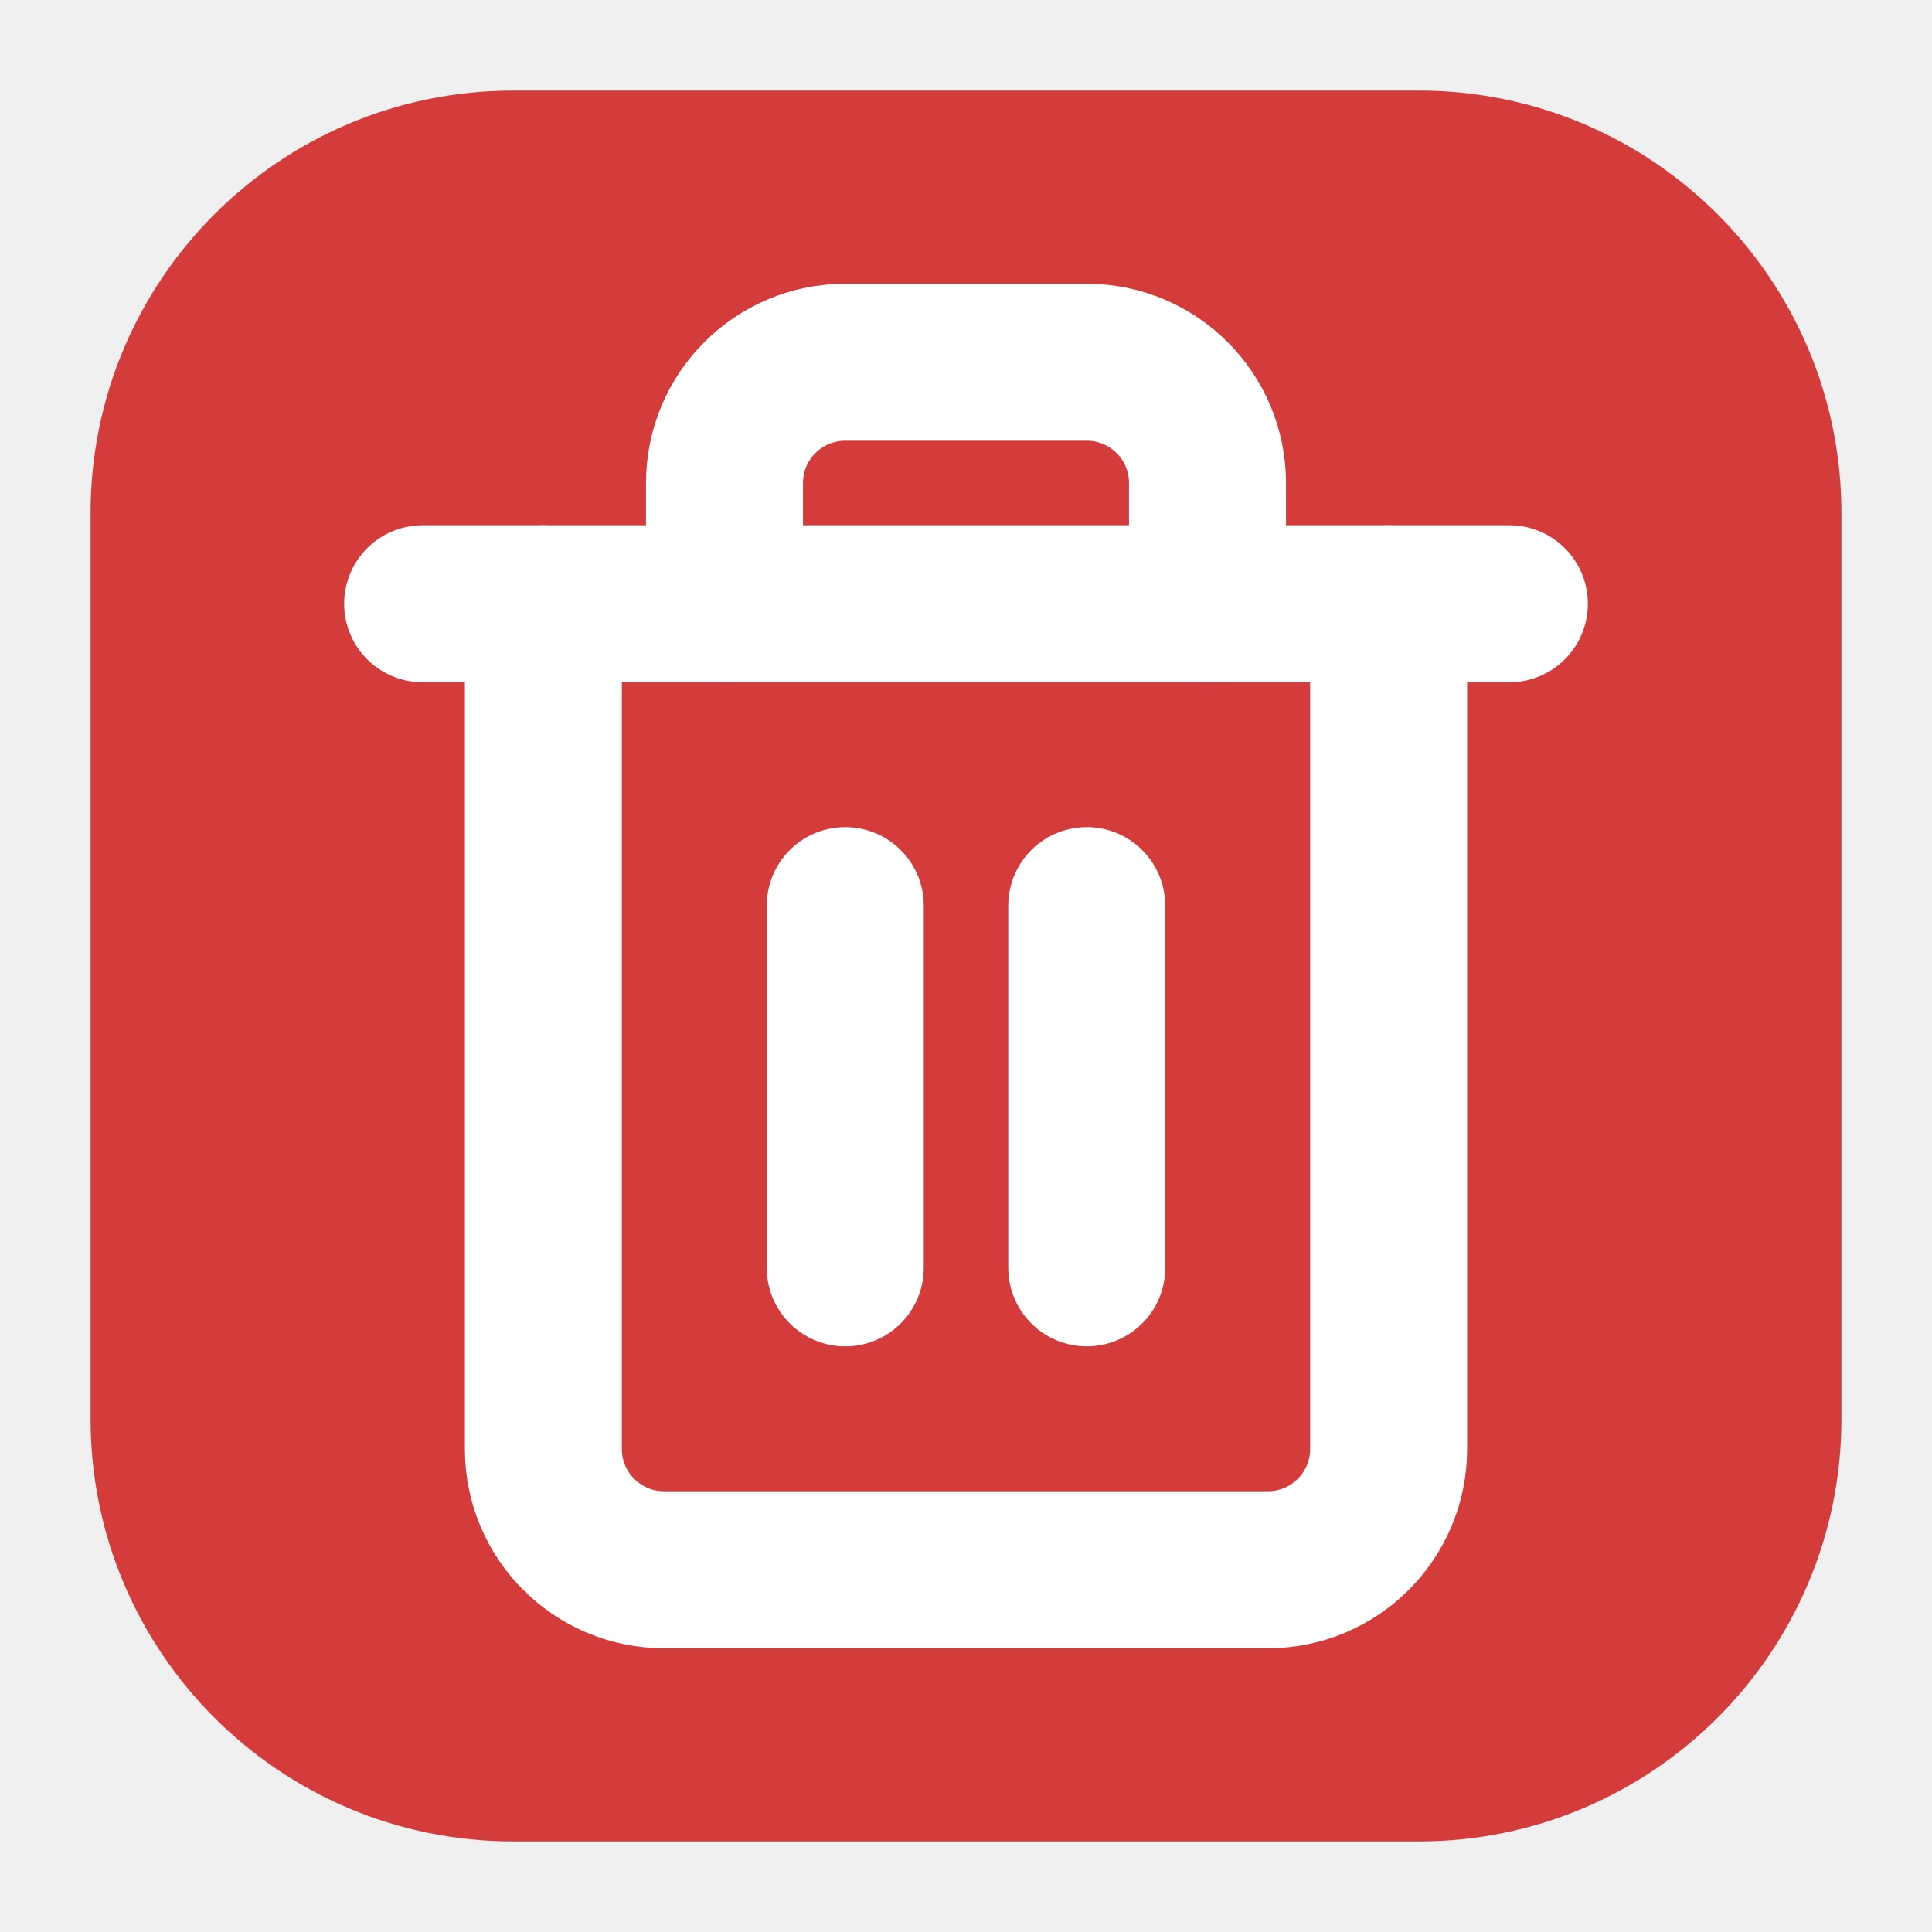
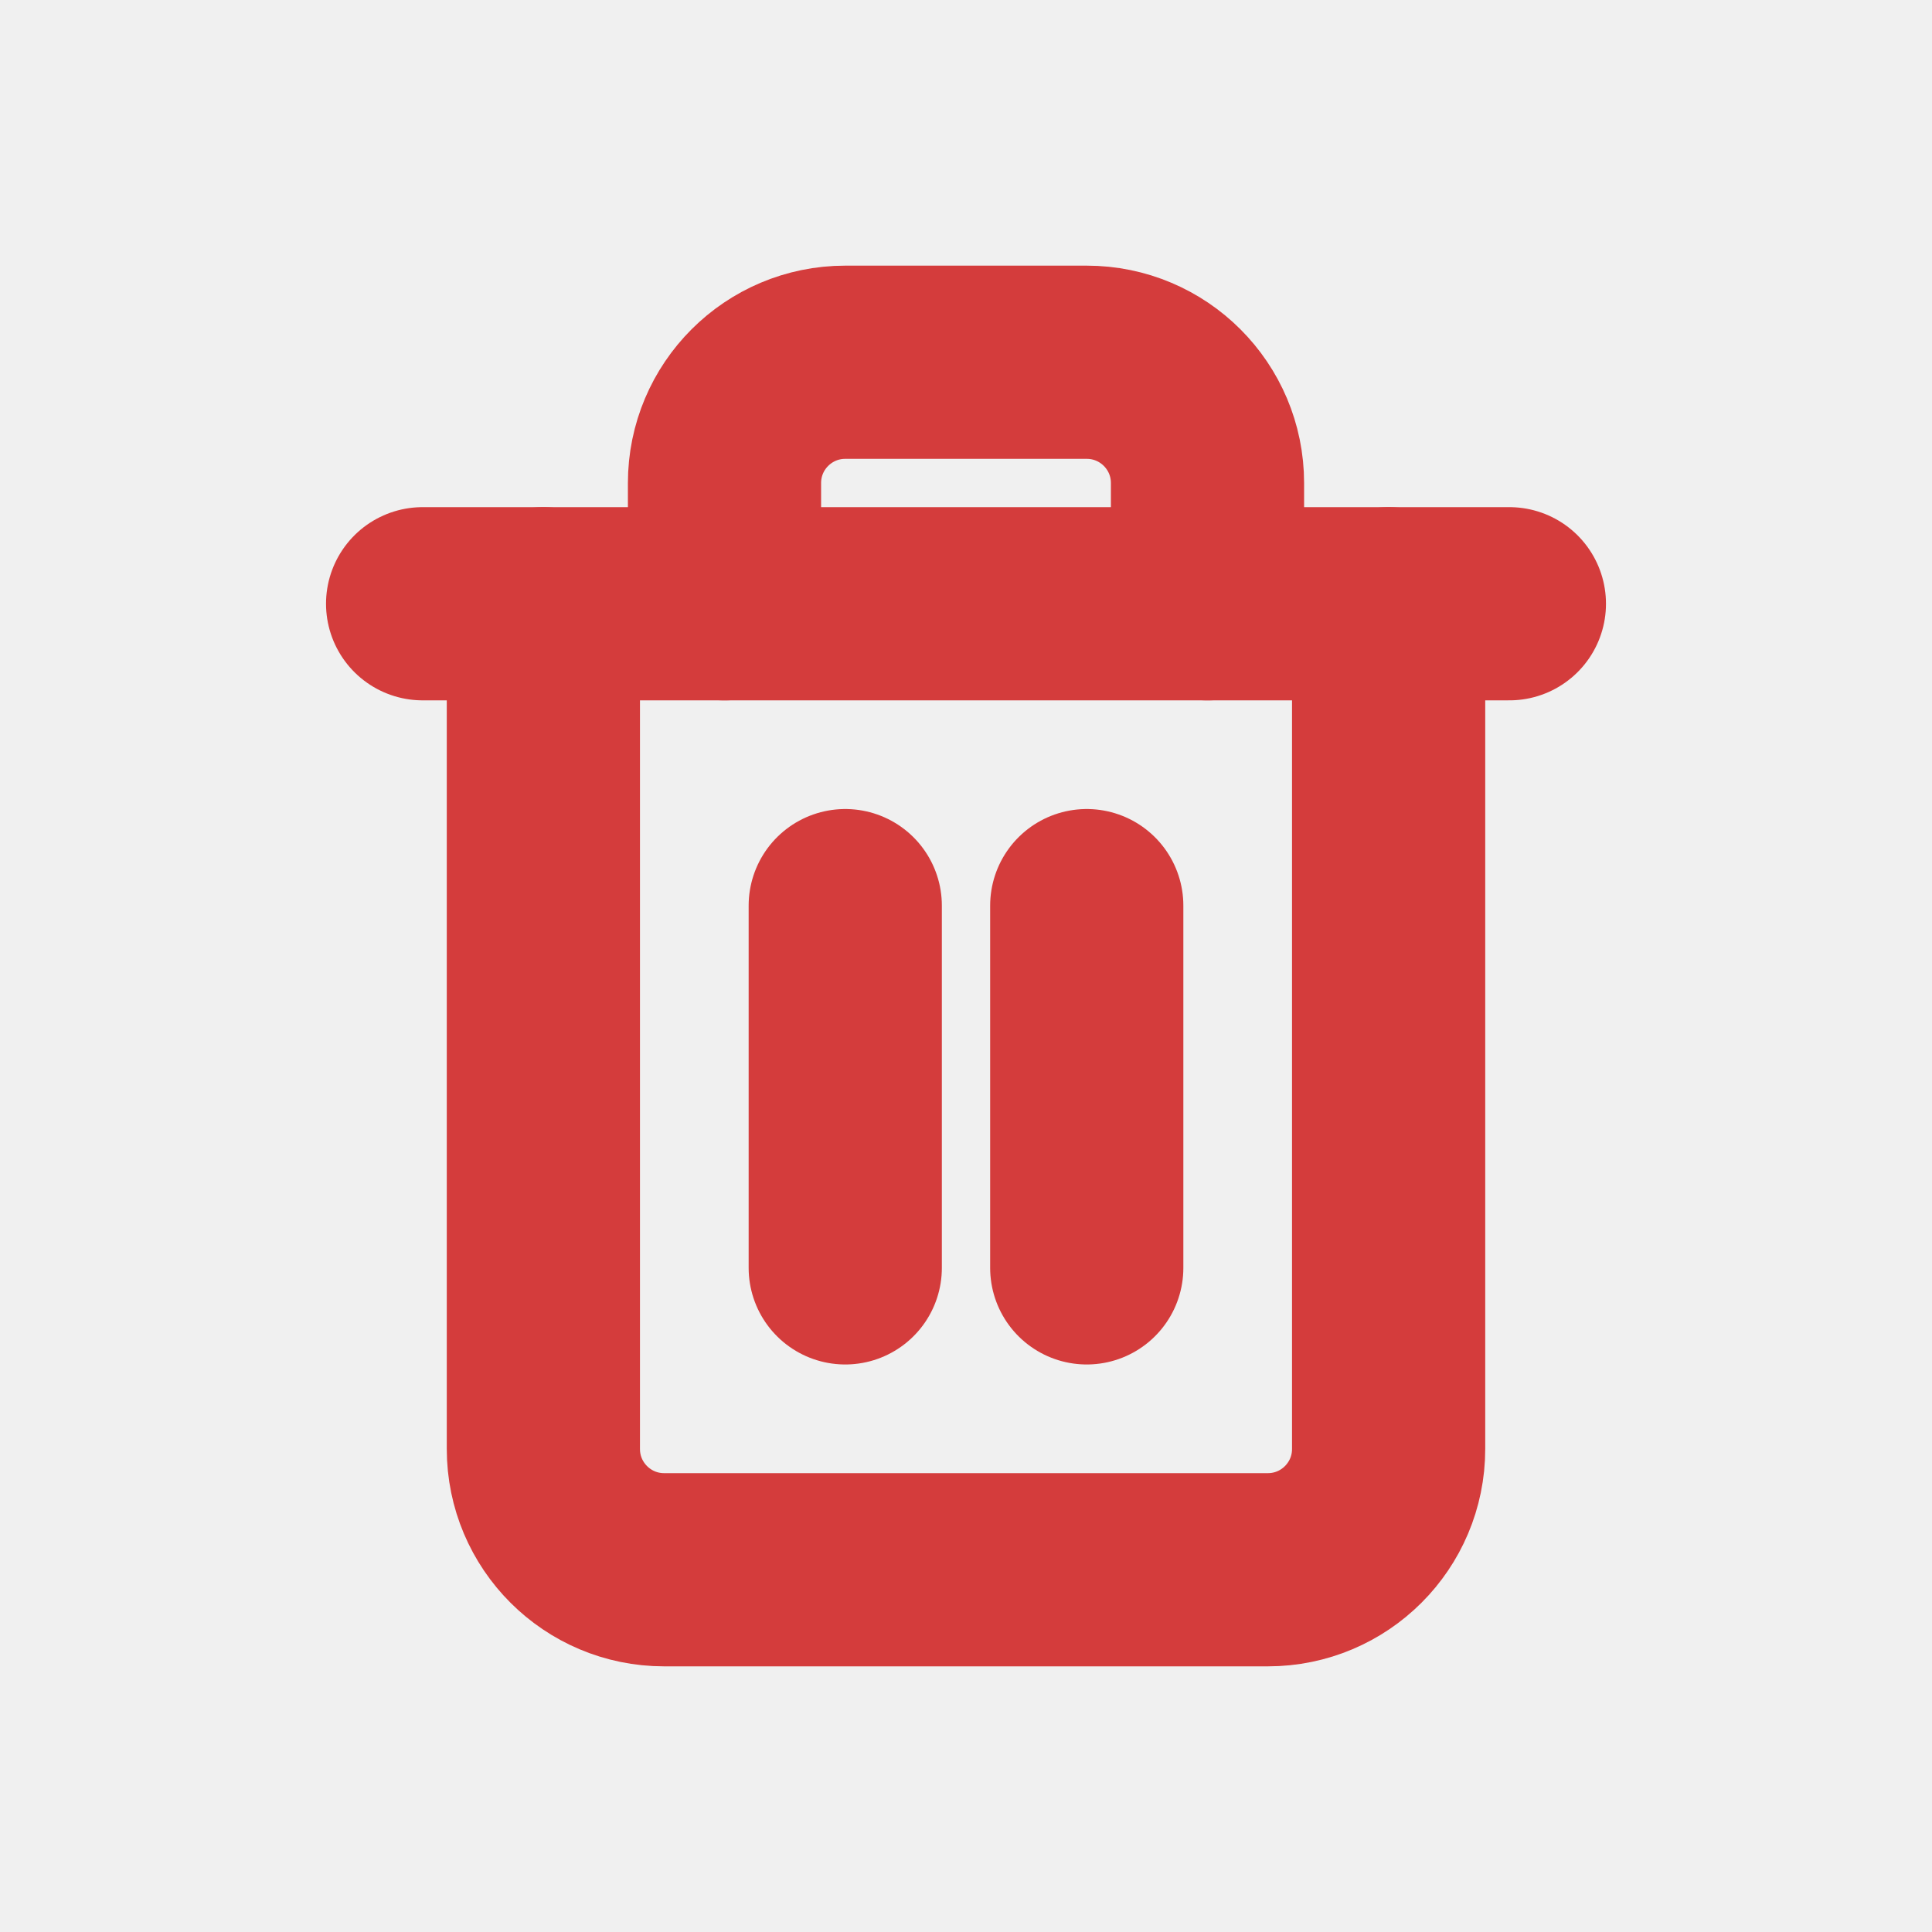
<svg xmlns="http://www.w3.org/2000/svg" viewBox="0 0 64 64">
-   <rect x="3" y="3" width="58" height="58" rx="14" fill="#d43c3c" />
-   <g transform="translate(8 8) scale(2)" fill="none" stroke="#fff" stroke-width="2.6" stroke-linecap="round" stroke-linejoin="round">
+   <g transform="translate(8 8) scale(2)" fill="none" stroke="#d43c3c" stroke-width="3.2" stroke-linecap="round" stroke-linejoin="round">
    <path d="M10 11v6" />
    <path d="M14 11v6" />
    <path d="M19 6v14a2 2 0 0 1-2 2H7a2 2 0 0 1-2-2V6" />
    <path d="M3 6h18" />
    <path d="M8 6V4a2 2 0 0 1 2-2h4a2 2 0 0 1 2 2v2" />
  </g>
</svg>
